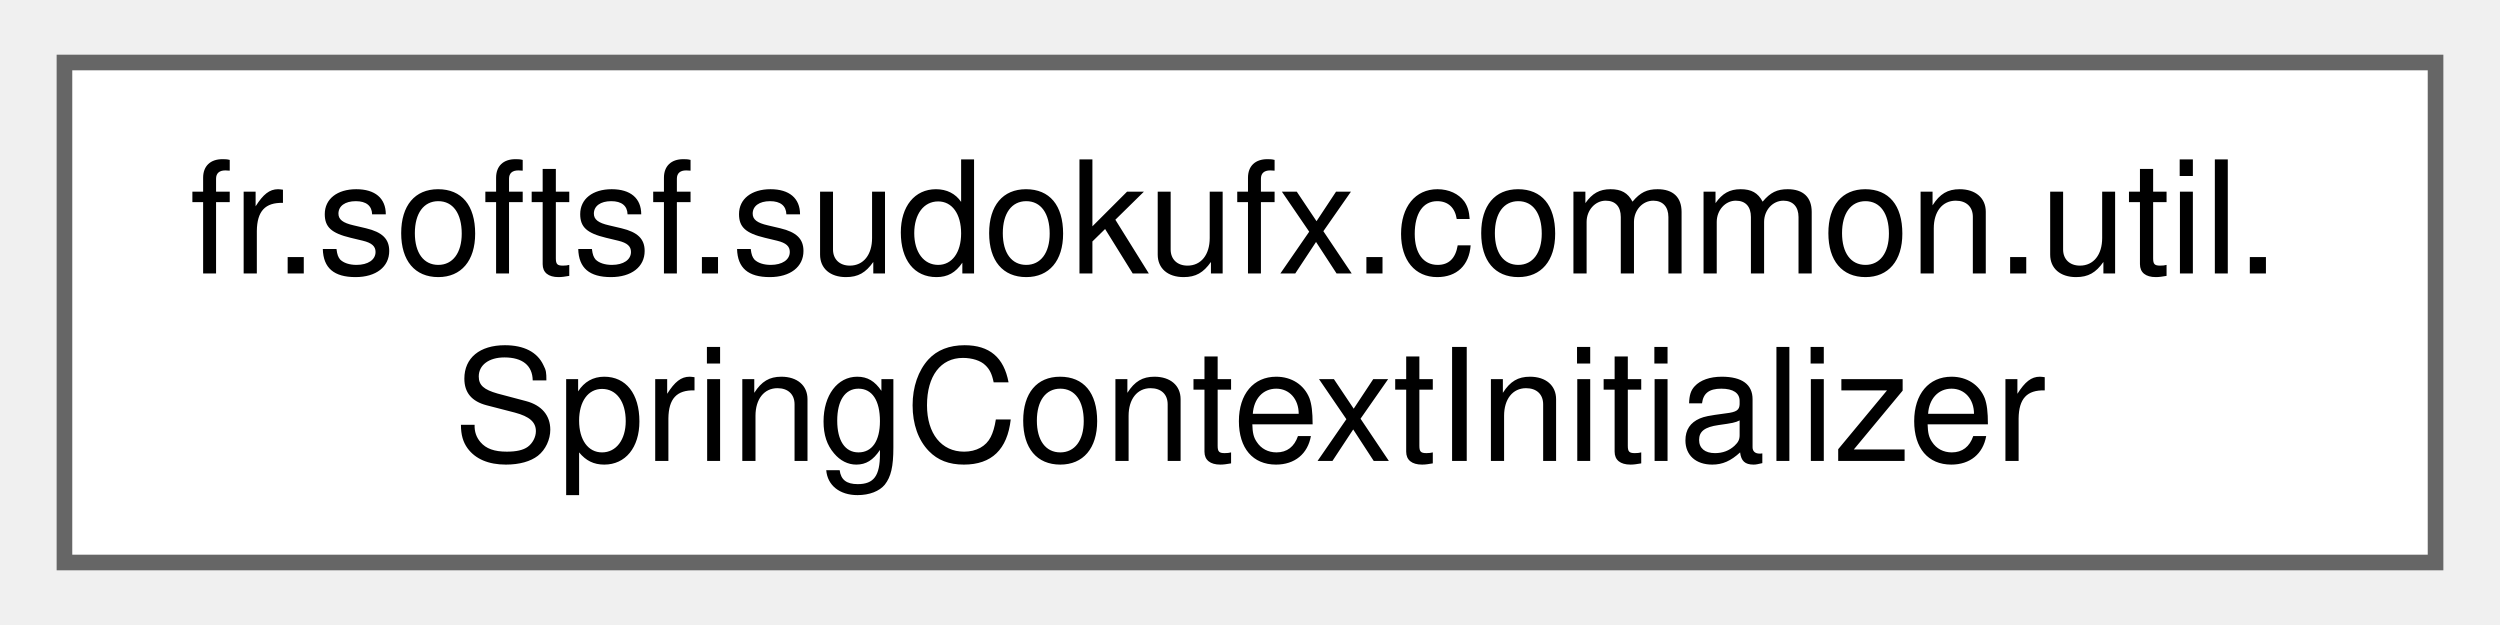
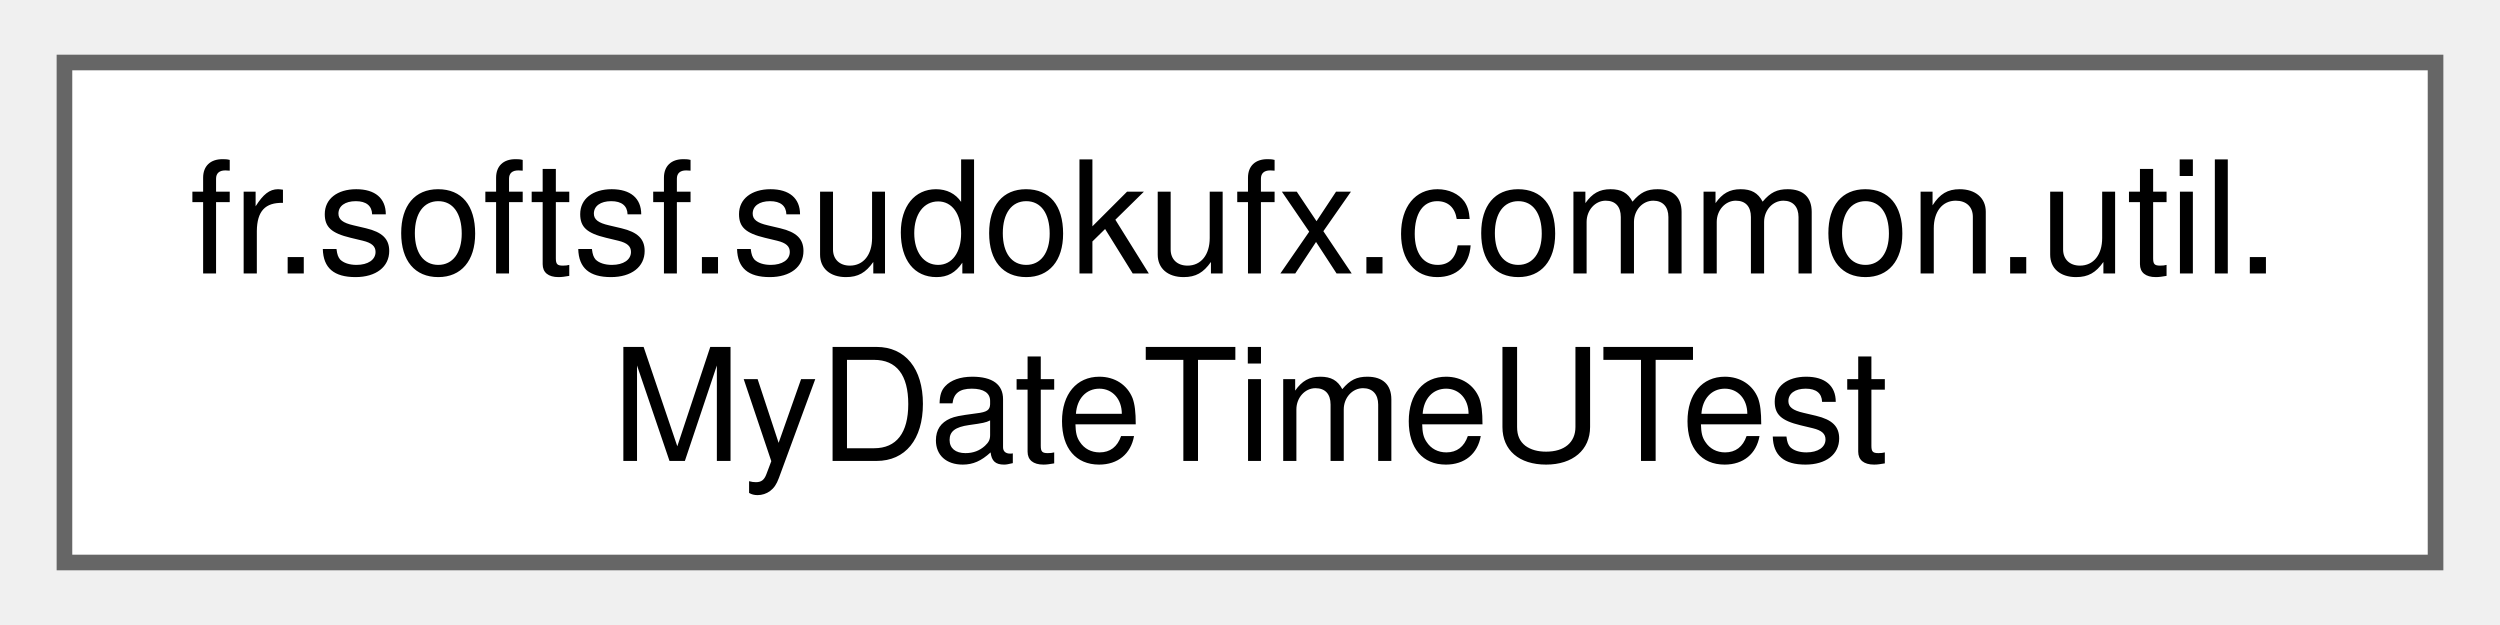
<svg xmlns="http://www.w3.org/2000/svg" xmlns:xlink="http://www.w3.org/1999/xlink" width="160pt" height="40pt" viewBox="0.00 0.00 159.75 40.00">
  <g id="graph0" class="graph" transform="scale(1 1) rotate(0) translate(4 36)">
    <g id="Node000000" class="node">
      <g id="a_Node000000">
-         <a xlink:href="classfr_1_1softsf_1_1sudokufx_1_1common_1_1util_1_1_spring_context_initializer.html" target="_top" xlink:title="Manages asynchronous initialization of the Spring application context via JavaFX Tasks,...">
+         <a xlink:href="classfr_1_1softsf_1_1sudokufx_1_1common_1_1util_1_1_my_date_time_u_test.html" target="_top" xlink:title=" ">
          <polygon fill="white" stroke="#666666" points="151.75,-32 0,-32 0,0 151.75,0 151.75,-32" />
          <text text-anchor="start" x="8" y="-18.5" font-family="Helvetica,sans-Serif" font-size="10.00">fr.softsf.sudokufx.common.util.</text>
-           <text text-anchor="middle" x="75.88" y="-6.5" font-family="Helvetica,sans-Serif" font-size="10.00">SpringContextInitializer</text>
+           <text text-anchor="middle" x="75.88" y="-6.5" font-family="Helvetica,sans-Serif" font-size="10.00">MyDateTimeUTest</text>
        </a>
      </g>
    </g>
  </g>
</svg>
